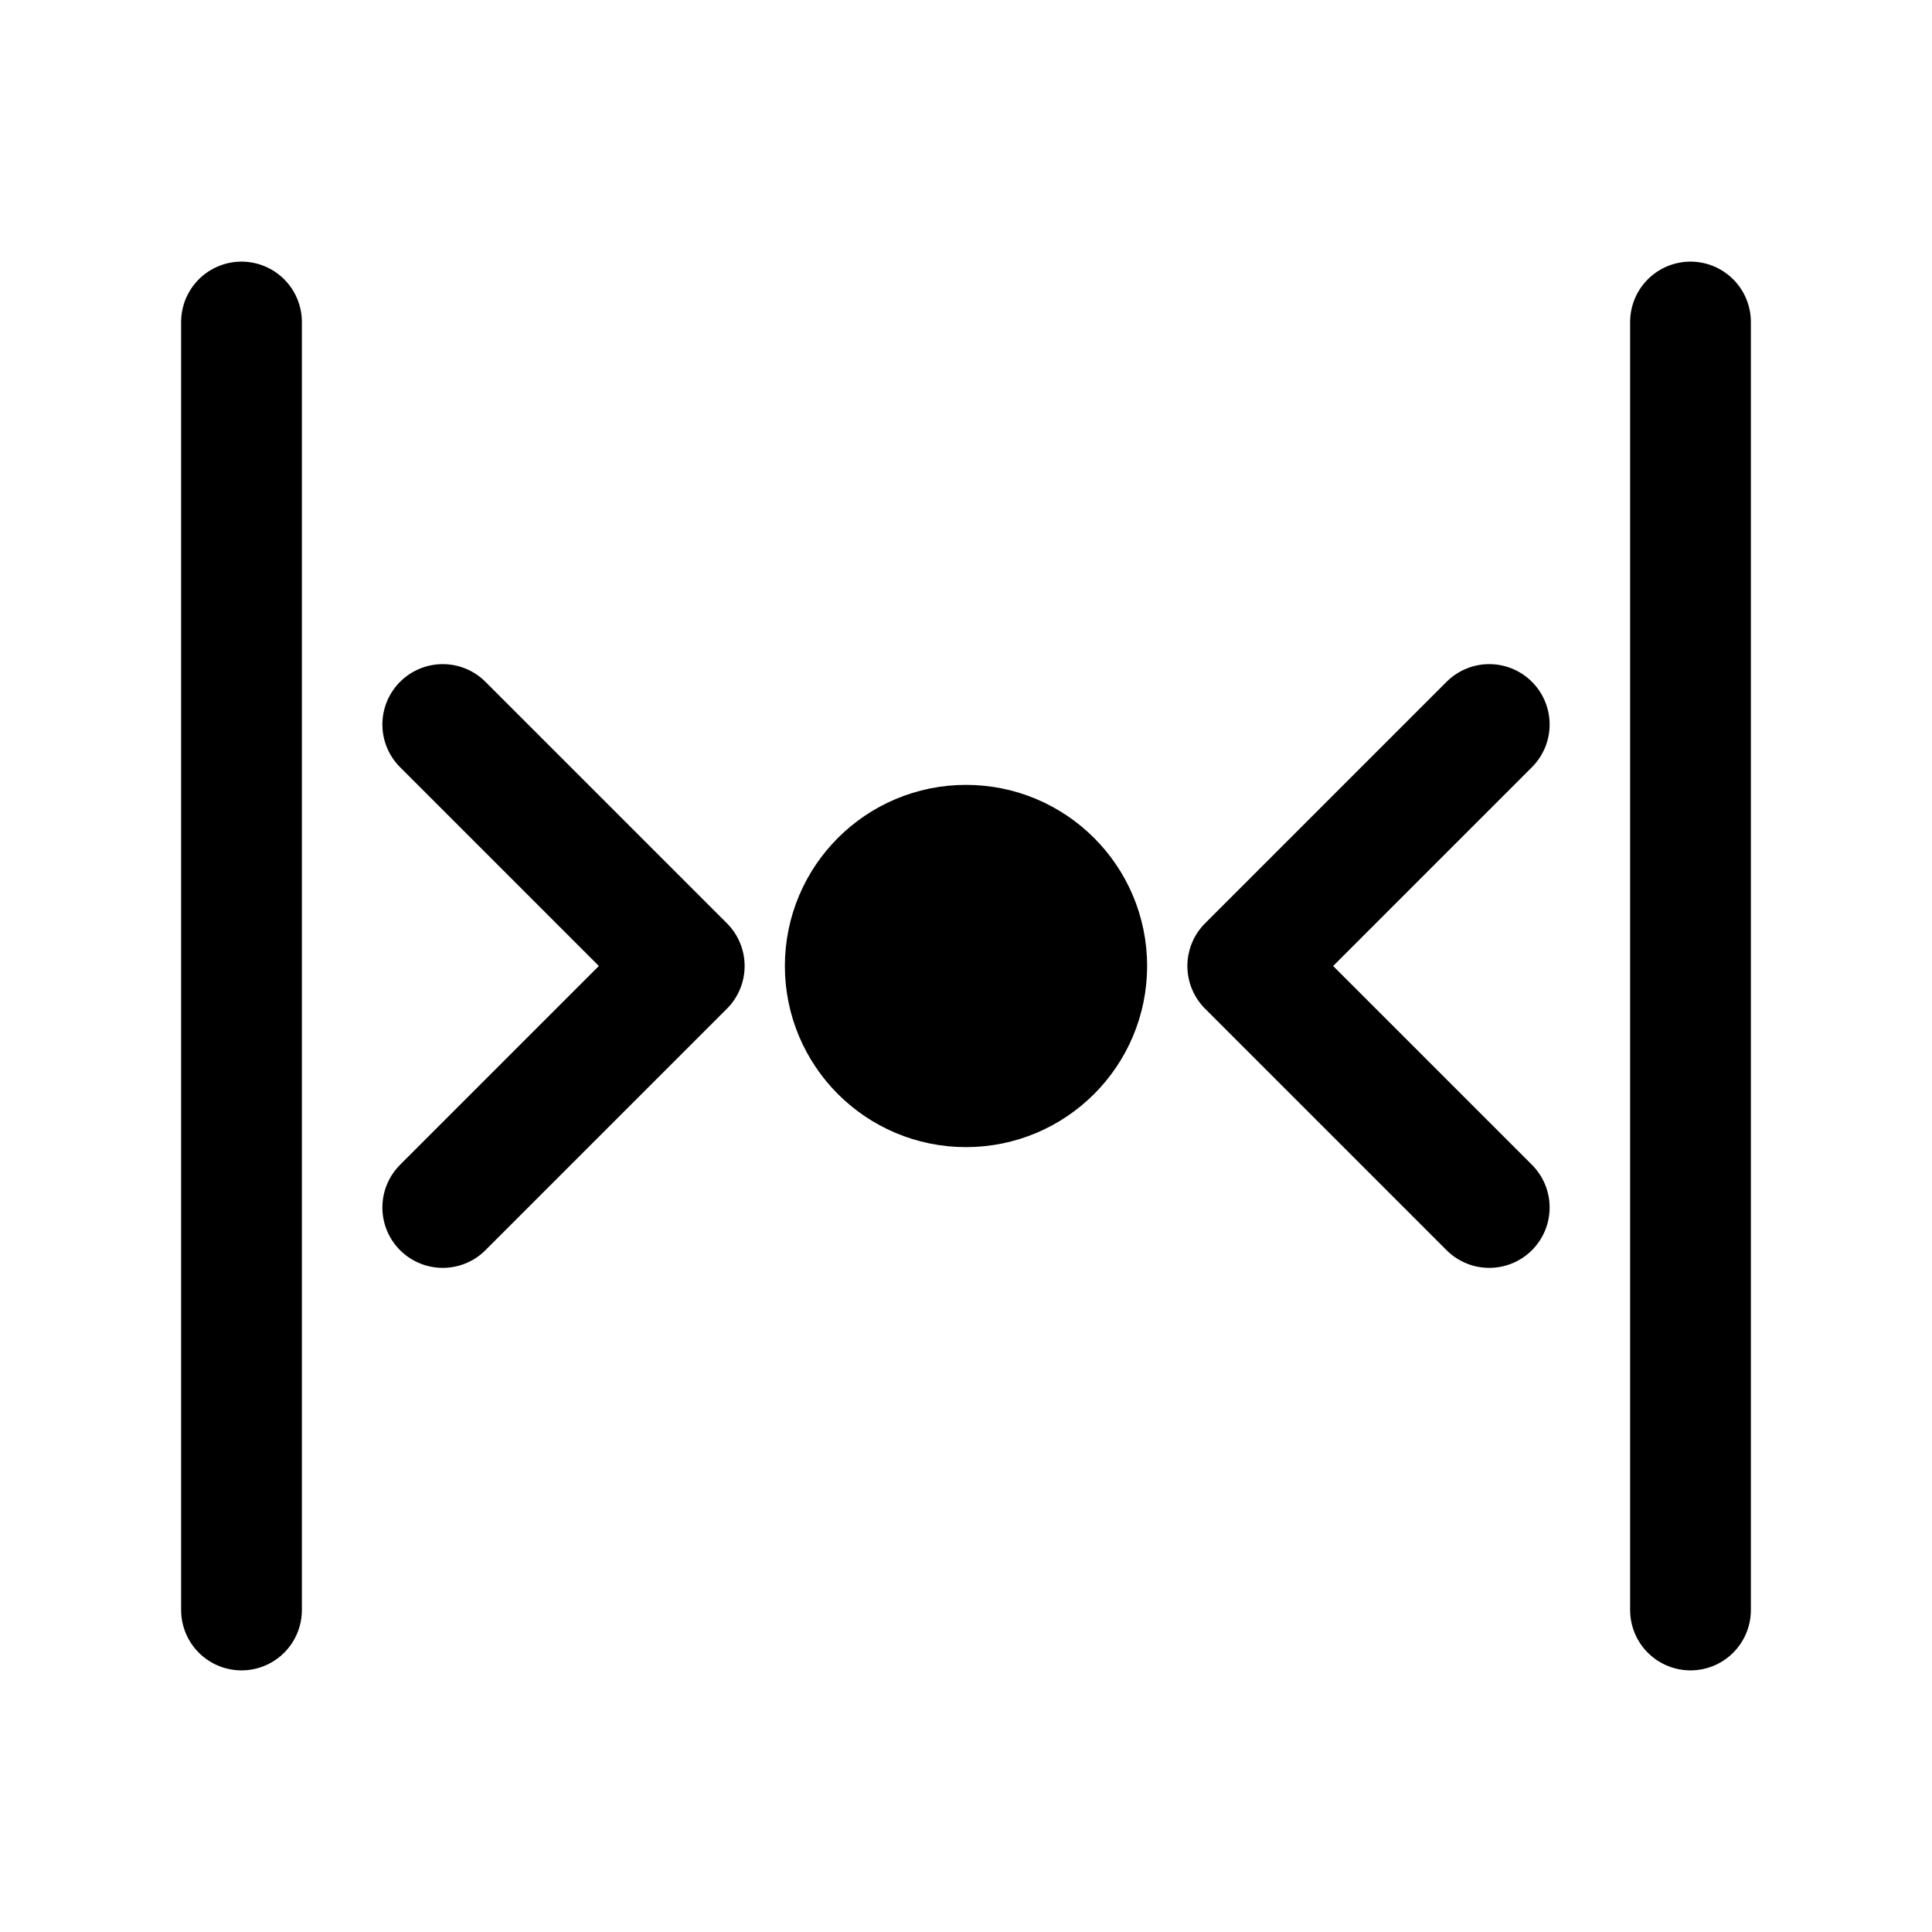
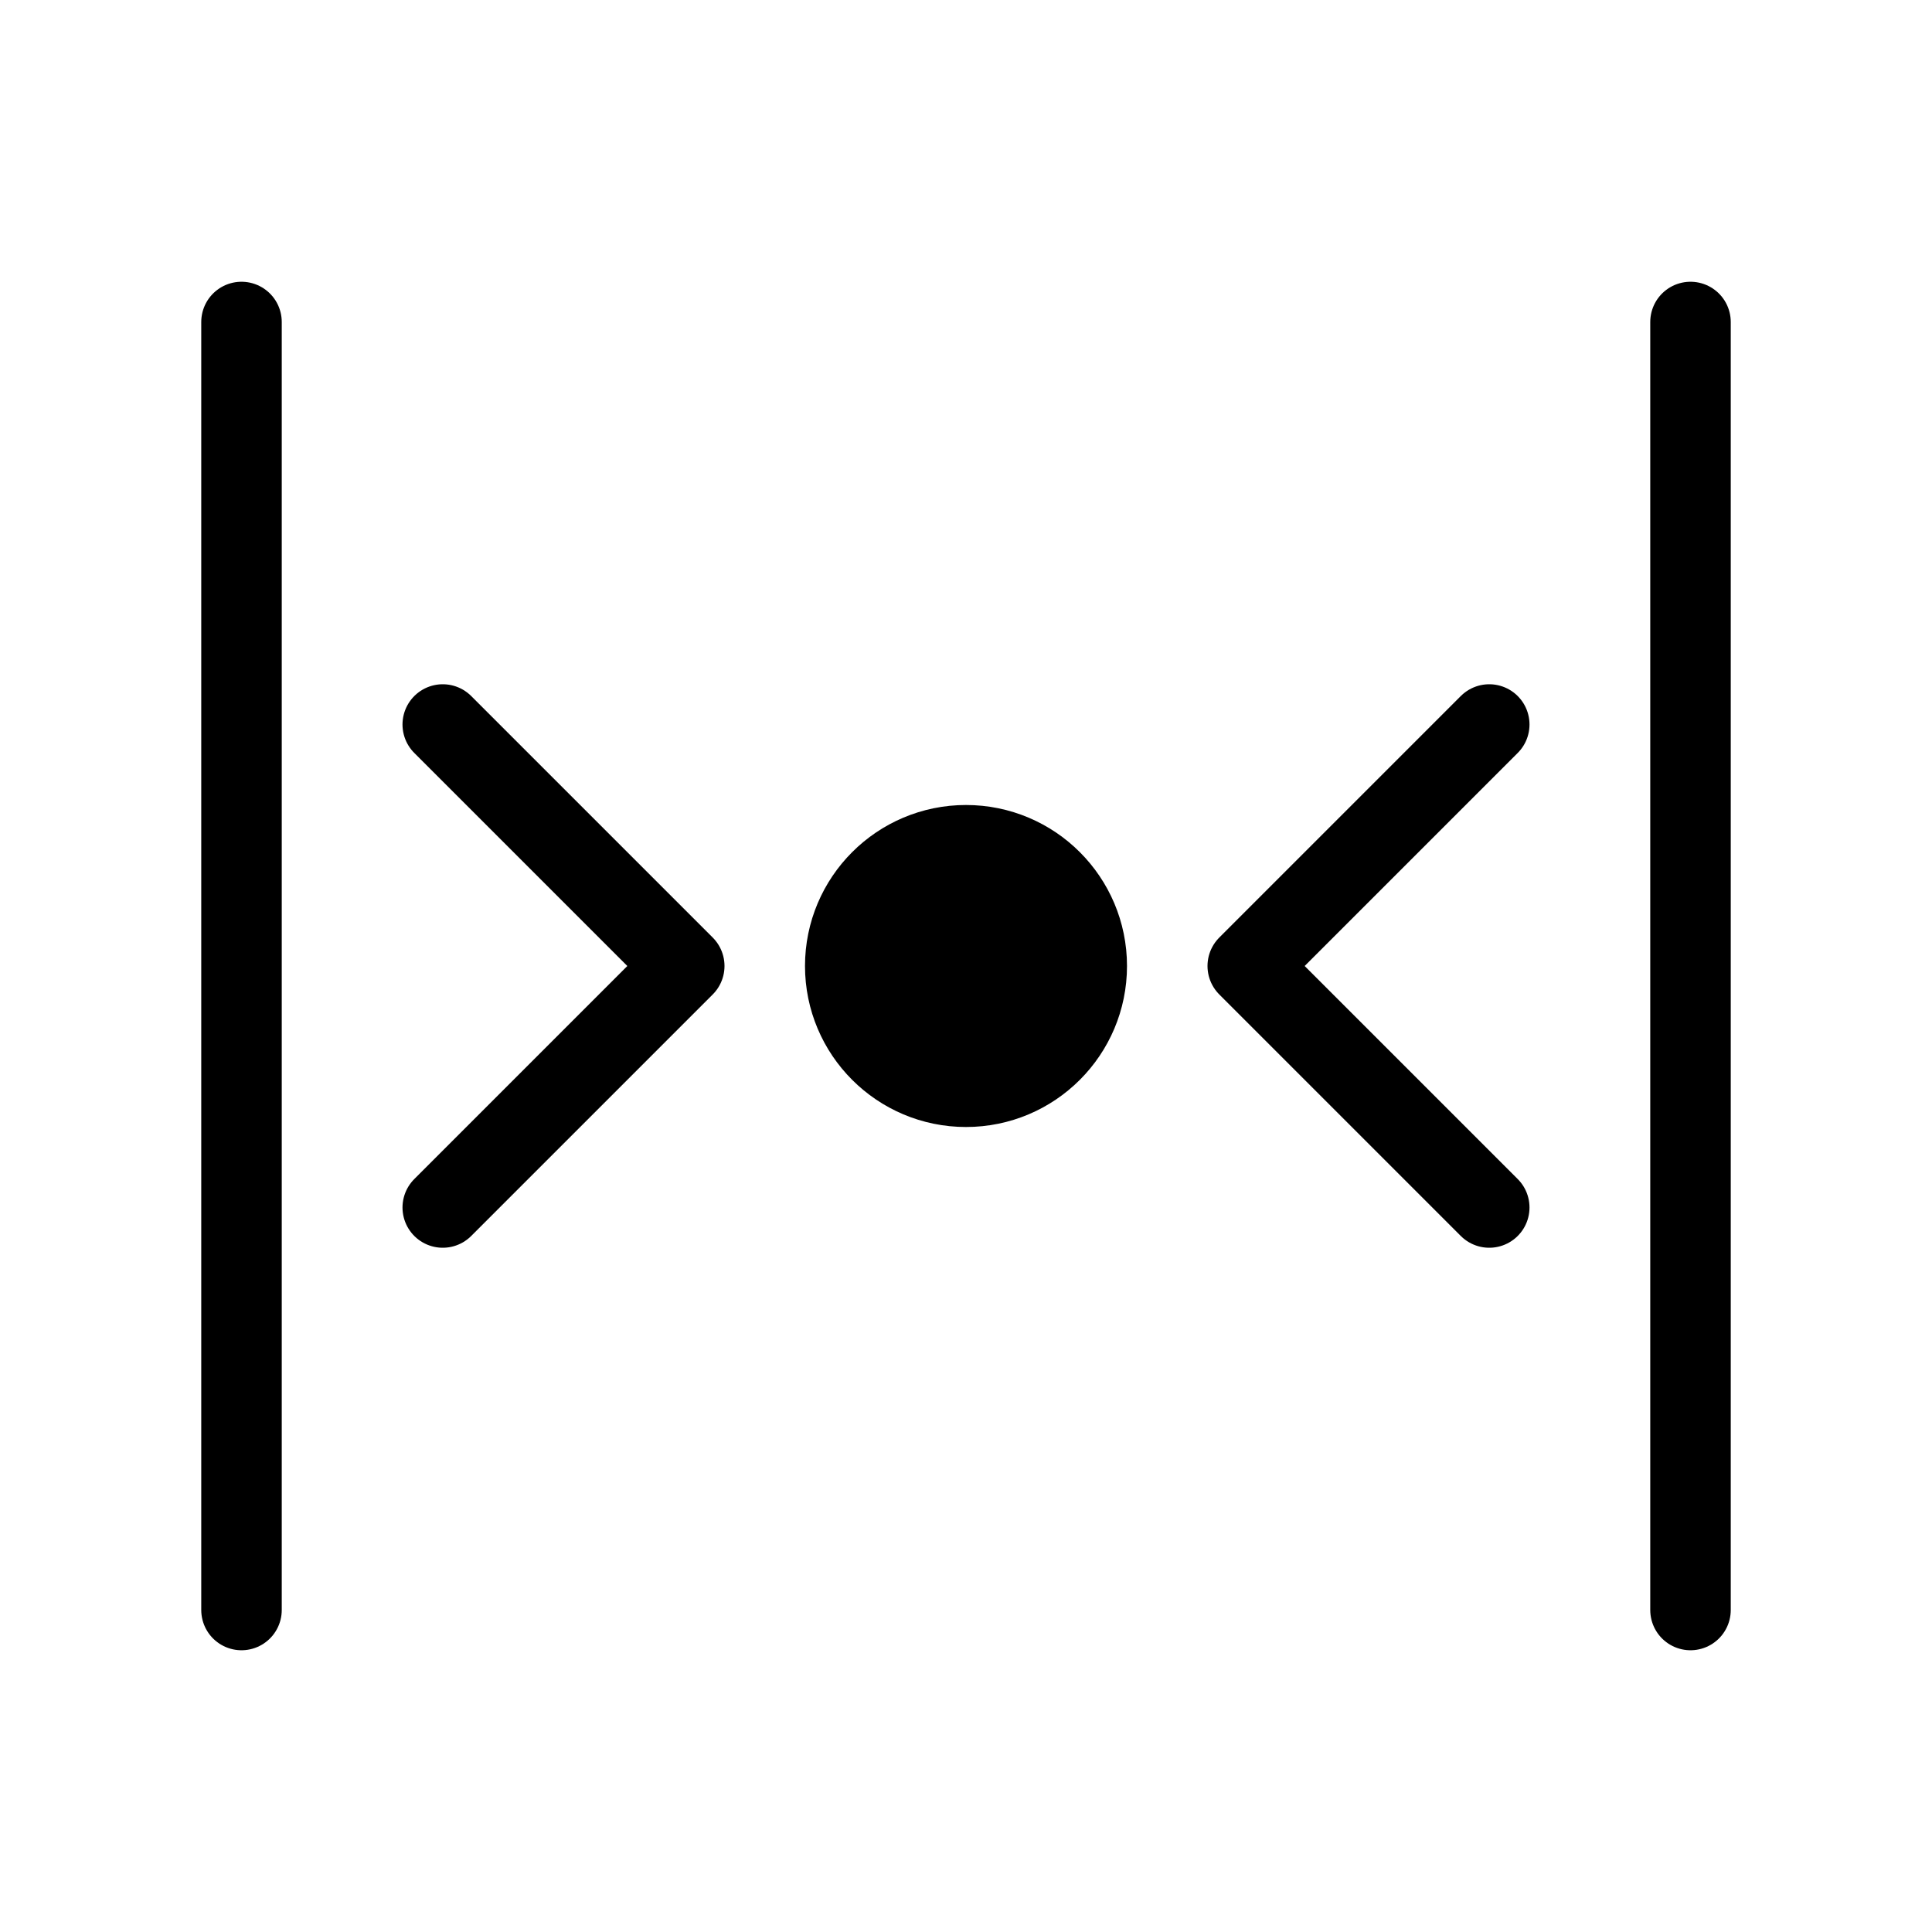
- <svg xmlns="http://www.w3.org/2000/svg" width="24" height="24" viewBox="0 0 24 24" fill="none" stroke="currentColor" stroke-width="1.5" stroke-linecap="round" stroke-linejoin="round">
+ <svg xmlns="http://www.w3.org/2000/svg" width="24" height="24" viewBox="0 0 24 24" fill="none" stroke="currentColor" stroke-width="1" stroke-linecap="round" stroke-linejoin="round">
  <path d="M3 4v16" />
  <path d="M21 4v16" />
  <path d="m5.5 9 3 3-3 3" />
  <path d="m18.5 9-3 3 3 3" />
  <circle cx="12" cy="12" r="1.5" fill="currentColor" />
</svg>
